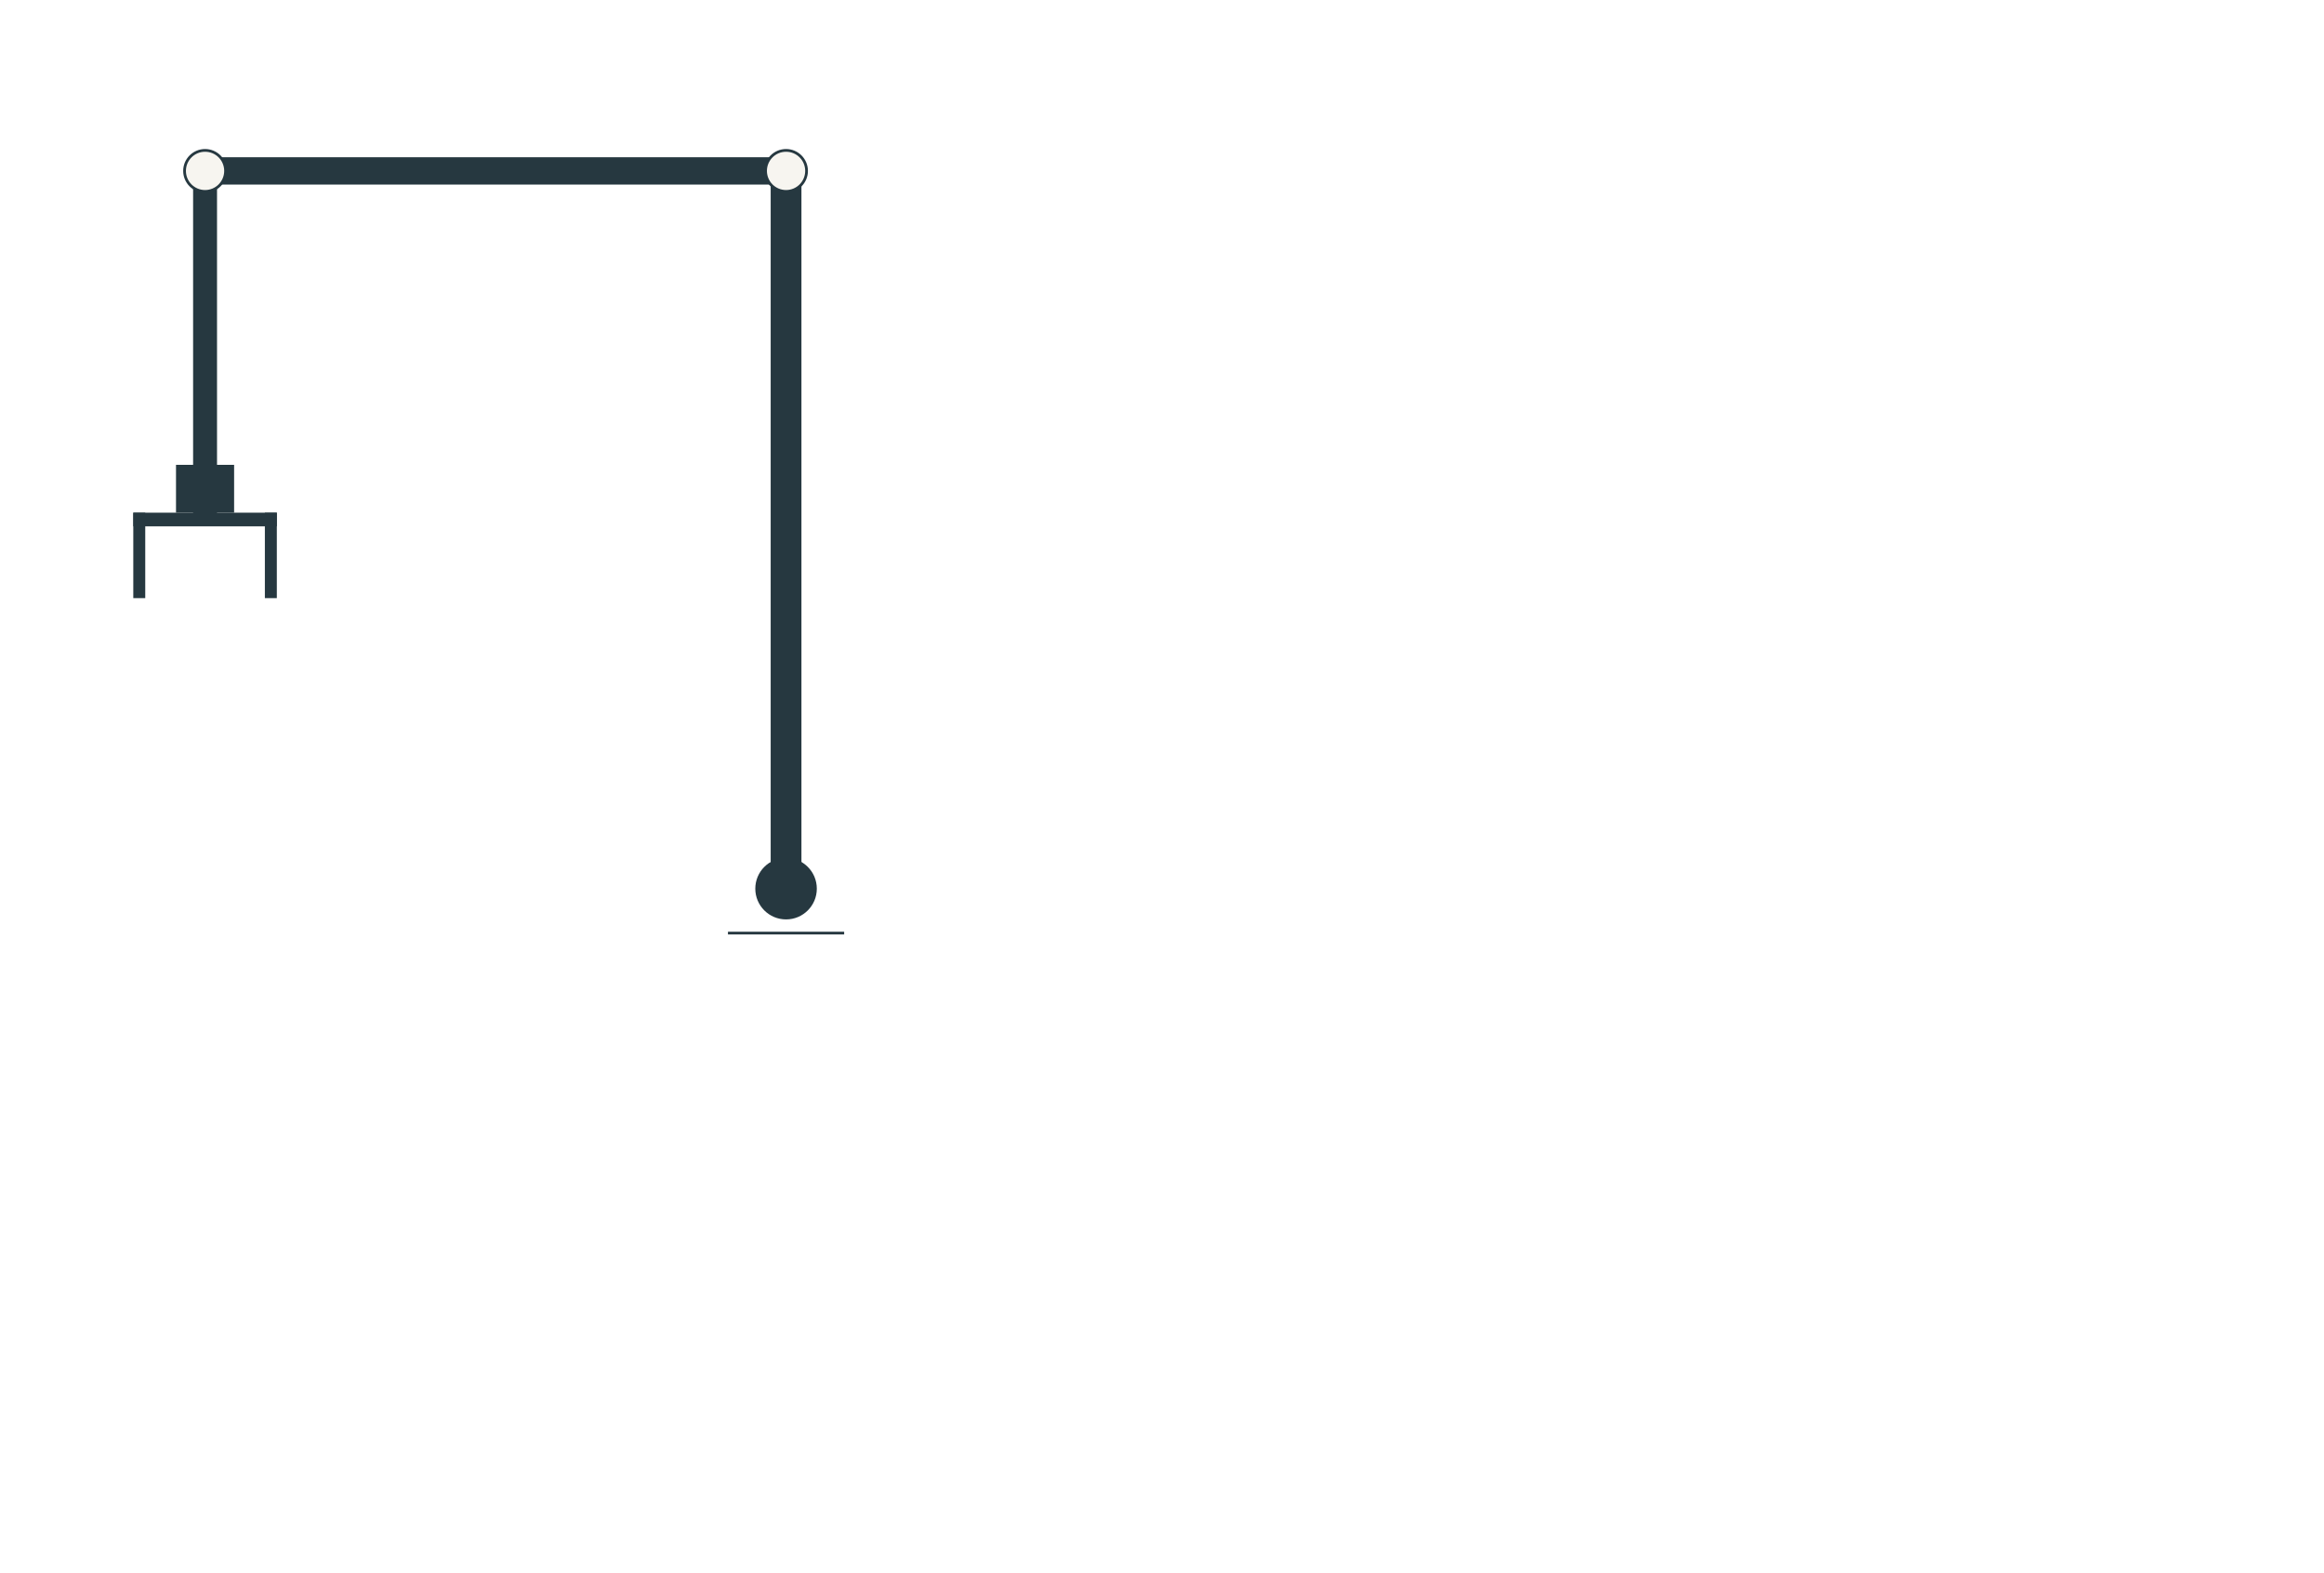
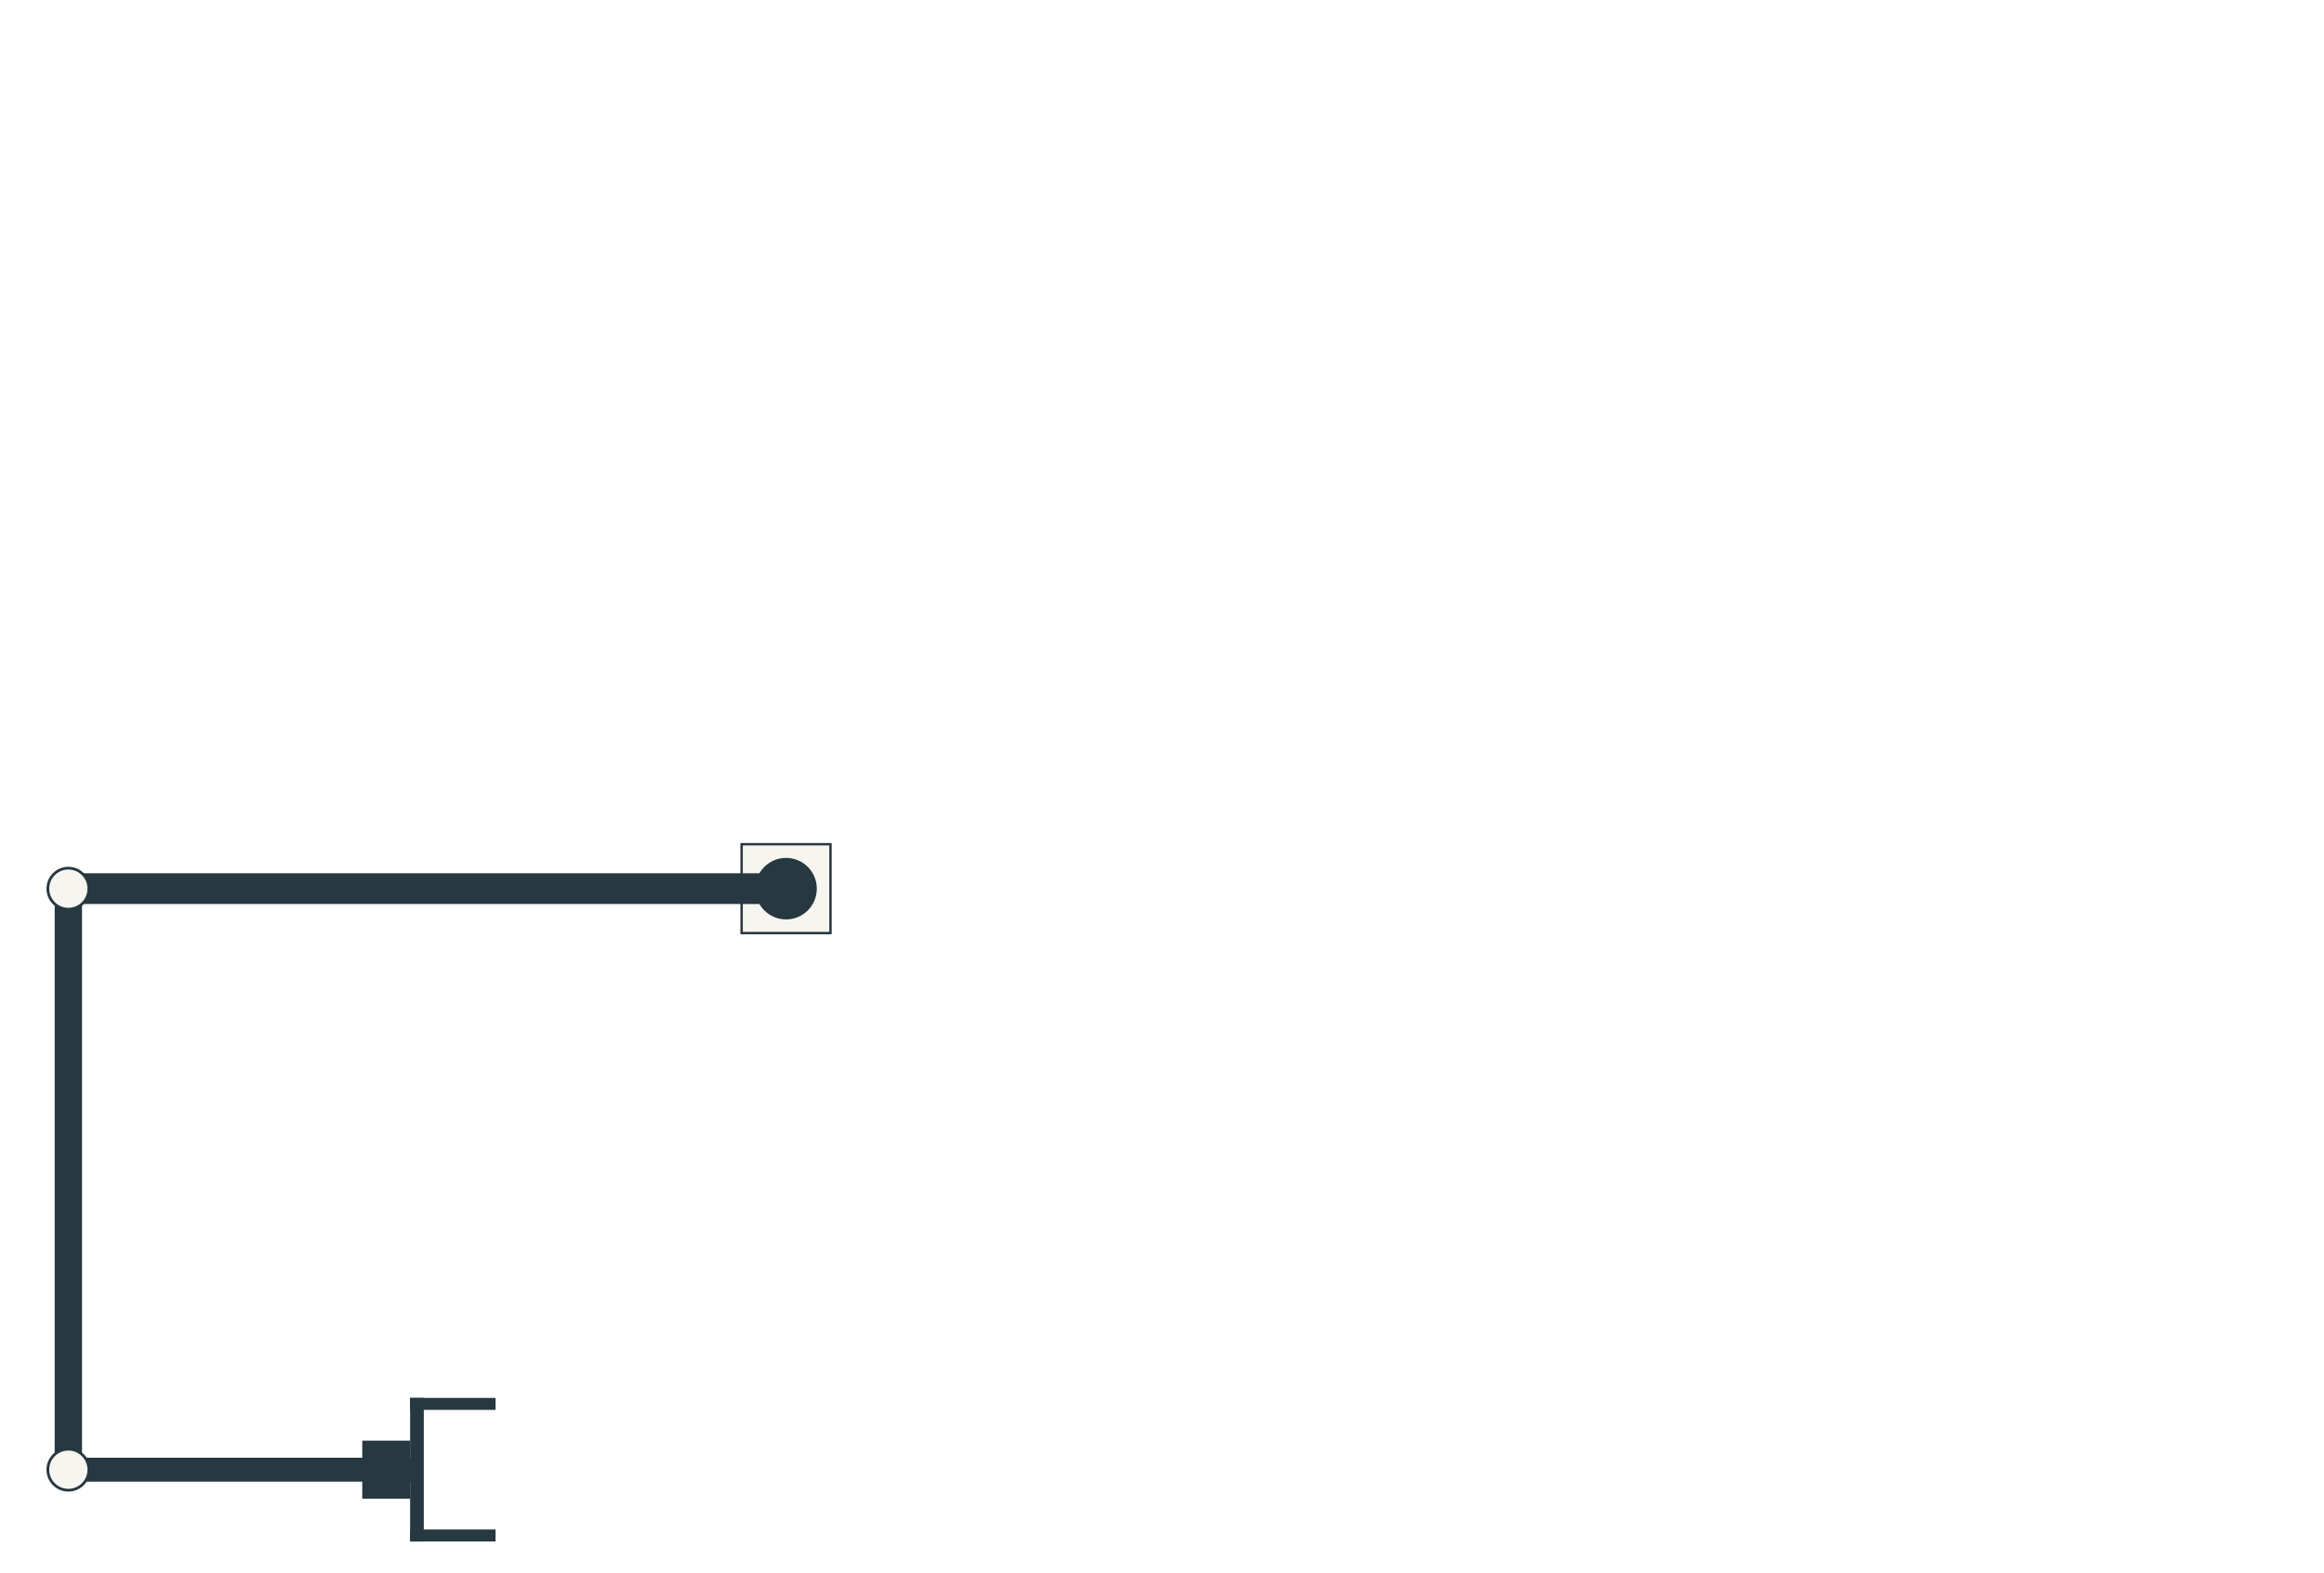
<svg xmlns="http://www.w3.org/2000/svg" viewBox="0 0 1360 920" width="1360" height="920" fill="none" shape-rendering="geometricPrecision">
  <g id="robot-home" opacity="1">
-     <path d="M426,546 L494,546" stroke="#263840" stroke-width="1.6" />
+     <rect x="-26" y="-26" width="52" height="52" transform="translate(460 520) rotate(-0)" fill="#F7F5F0" stroke="#263840" stroke-width="1.4" />
    <circle cx="460" cy="520" r="18" fill="#263840" />
    <circle cx="460" cy="520" r="5.5" fill="#F7F5F0" />
-     <path d="M460,520 L460,100" stroke="#263840" stroke-width="18" stroke-linecap="round" />
-     <path d="M460,100 L120,100" stroke="#263840" stroke-width="16" stroke-linecap="round" />
-     <path d="M120,100 L120,300" stroke="#263840" stroke-width="14" stroke-linecap="round" />
-     <rect x="-14" y="-17" width="28" height="34" transform="translate(120 286) rotate(-270)" fill="#263840" />
-     <rect x="-4" y="-42" width="8" height="84" transform="translate(120 304) rotate(-270)" fill="#263840" />
-     <rect x="-25" y="-3.5" width="50" height="7" transform="translate(81.5 325) rotate(-270)" fill="#263840" />
-     <rect x="-25" y="-3.5" width="50" height="7" transform="translate(158.5 325) rotate(-270)" fill="#263840" />
-     <circle cx="460" cy="100" r="12" fill="#F7F5F0" stroke="#263840" stroke-width="1.6" />
-     <circle cx="120" cy="100" r="12" fill="#F7F5F0" stroke="#263840" stroke-width="1.6" />
+     <path d="M460,520 L40,520" stroke="#263840" stroke-width="18" stroke-linecap="round" />
+     <path d="M40,520 L40,860" stroke="#263840" stroke-width="16" stroke-linecap="round" />
+     <path d="M40,860 L240,860" stroke="#263840" stroke-width="14" stroke-linecap="round" />
+     <rect x="-14" y="-17" width="28" height="34" transform="translate(226 860) rotate(-360)" fill="#263840" />
+     <rect x="-4" y="-42" width="8" height="84" transform="translate(244 860) rotate(-360)" fill="#263840" />
+     <rect x="-25" y="-3.5" width="50" height="7" transform="translate(265 898.5) rotate(-360)" fill="#263840" />
+     <rect x="-25" y="-3.5" width="50" height="7" transform="translate(265 821.5) rotate(-360)" fill="#263840" />
+     <circle cx="40" cy="520" r="12" fill="#F7F5F0" stroke="#263840" stroke-width="1.6" />
+     <circle cx="40" cy="860" r="12" fill="#F7F5F0" stroke="#263840" stroke-width="1.6" />
  </g>
</svg>
